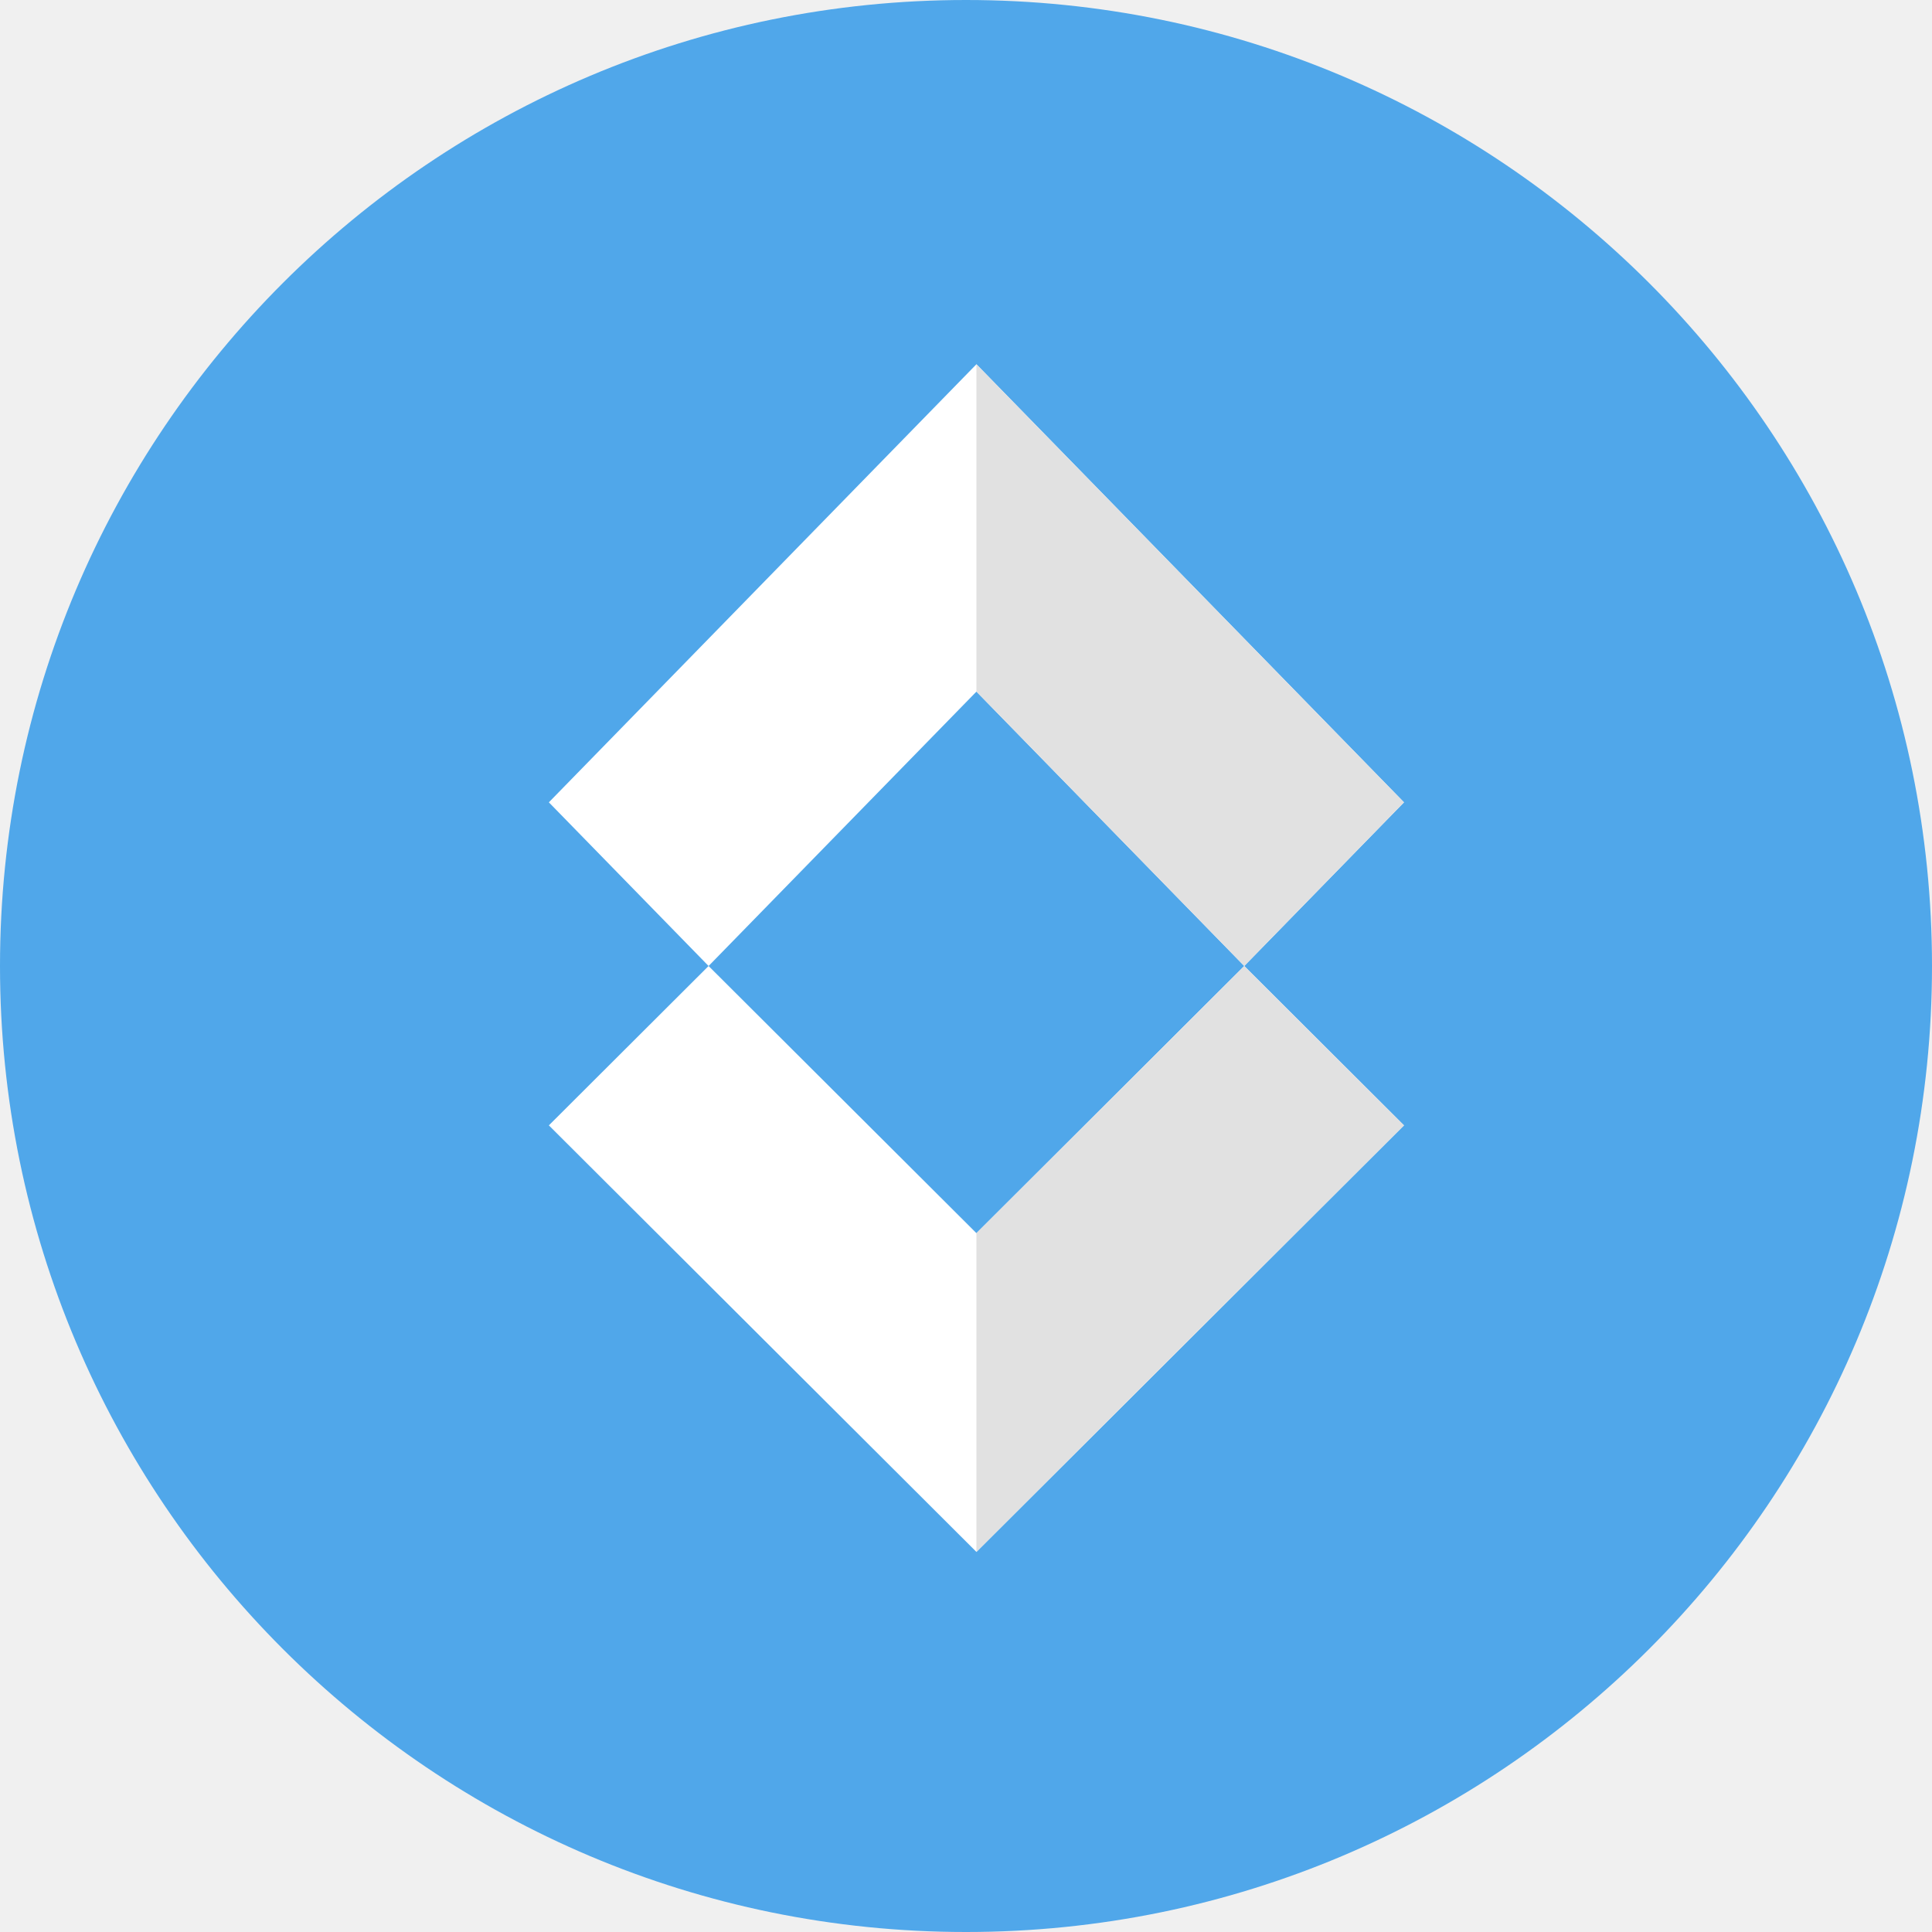
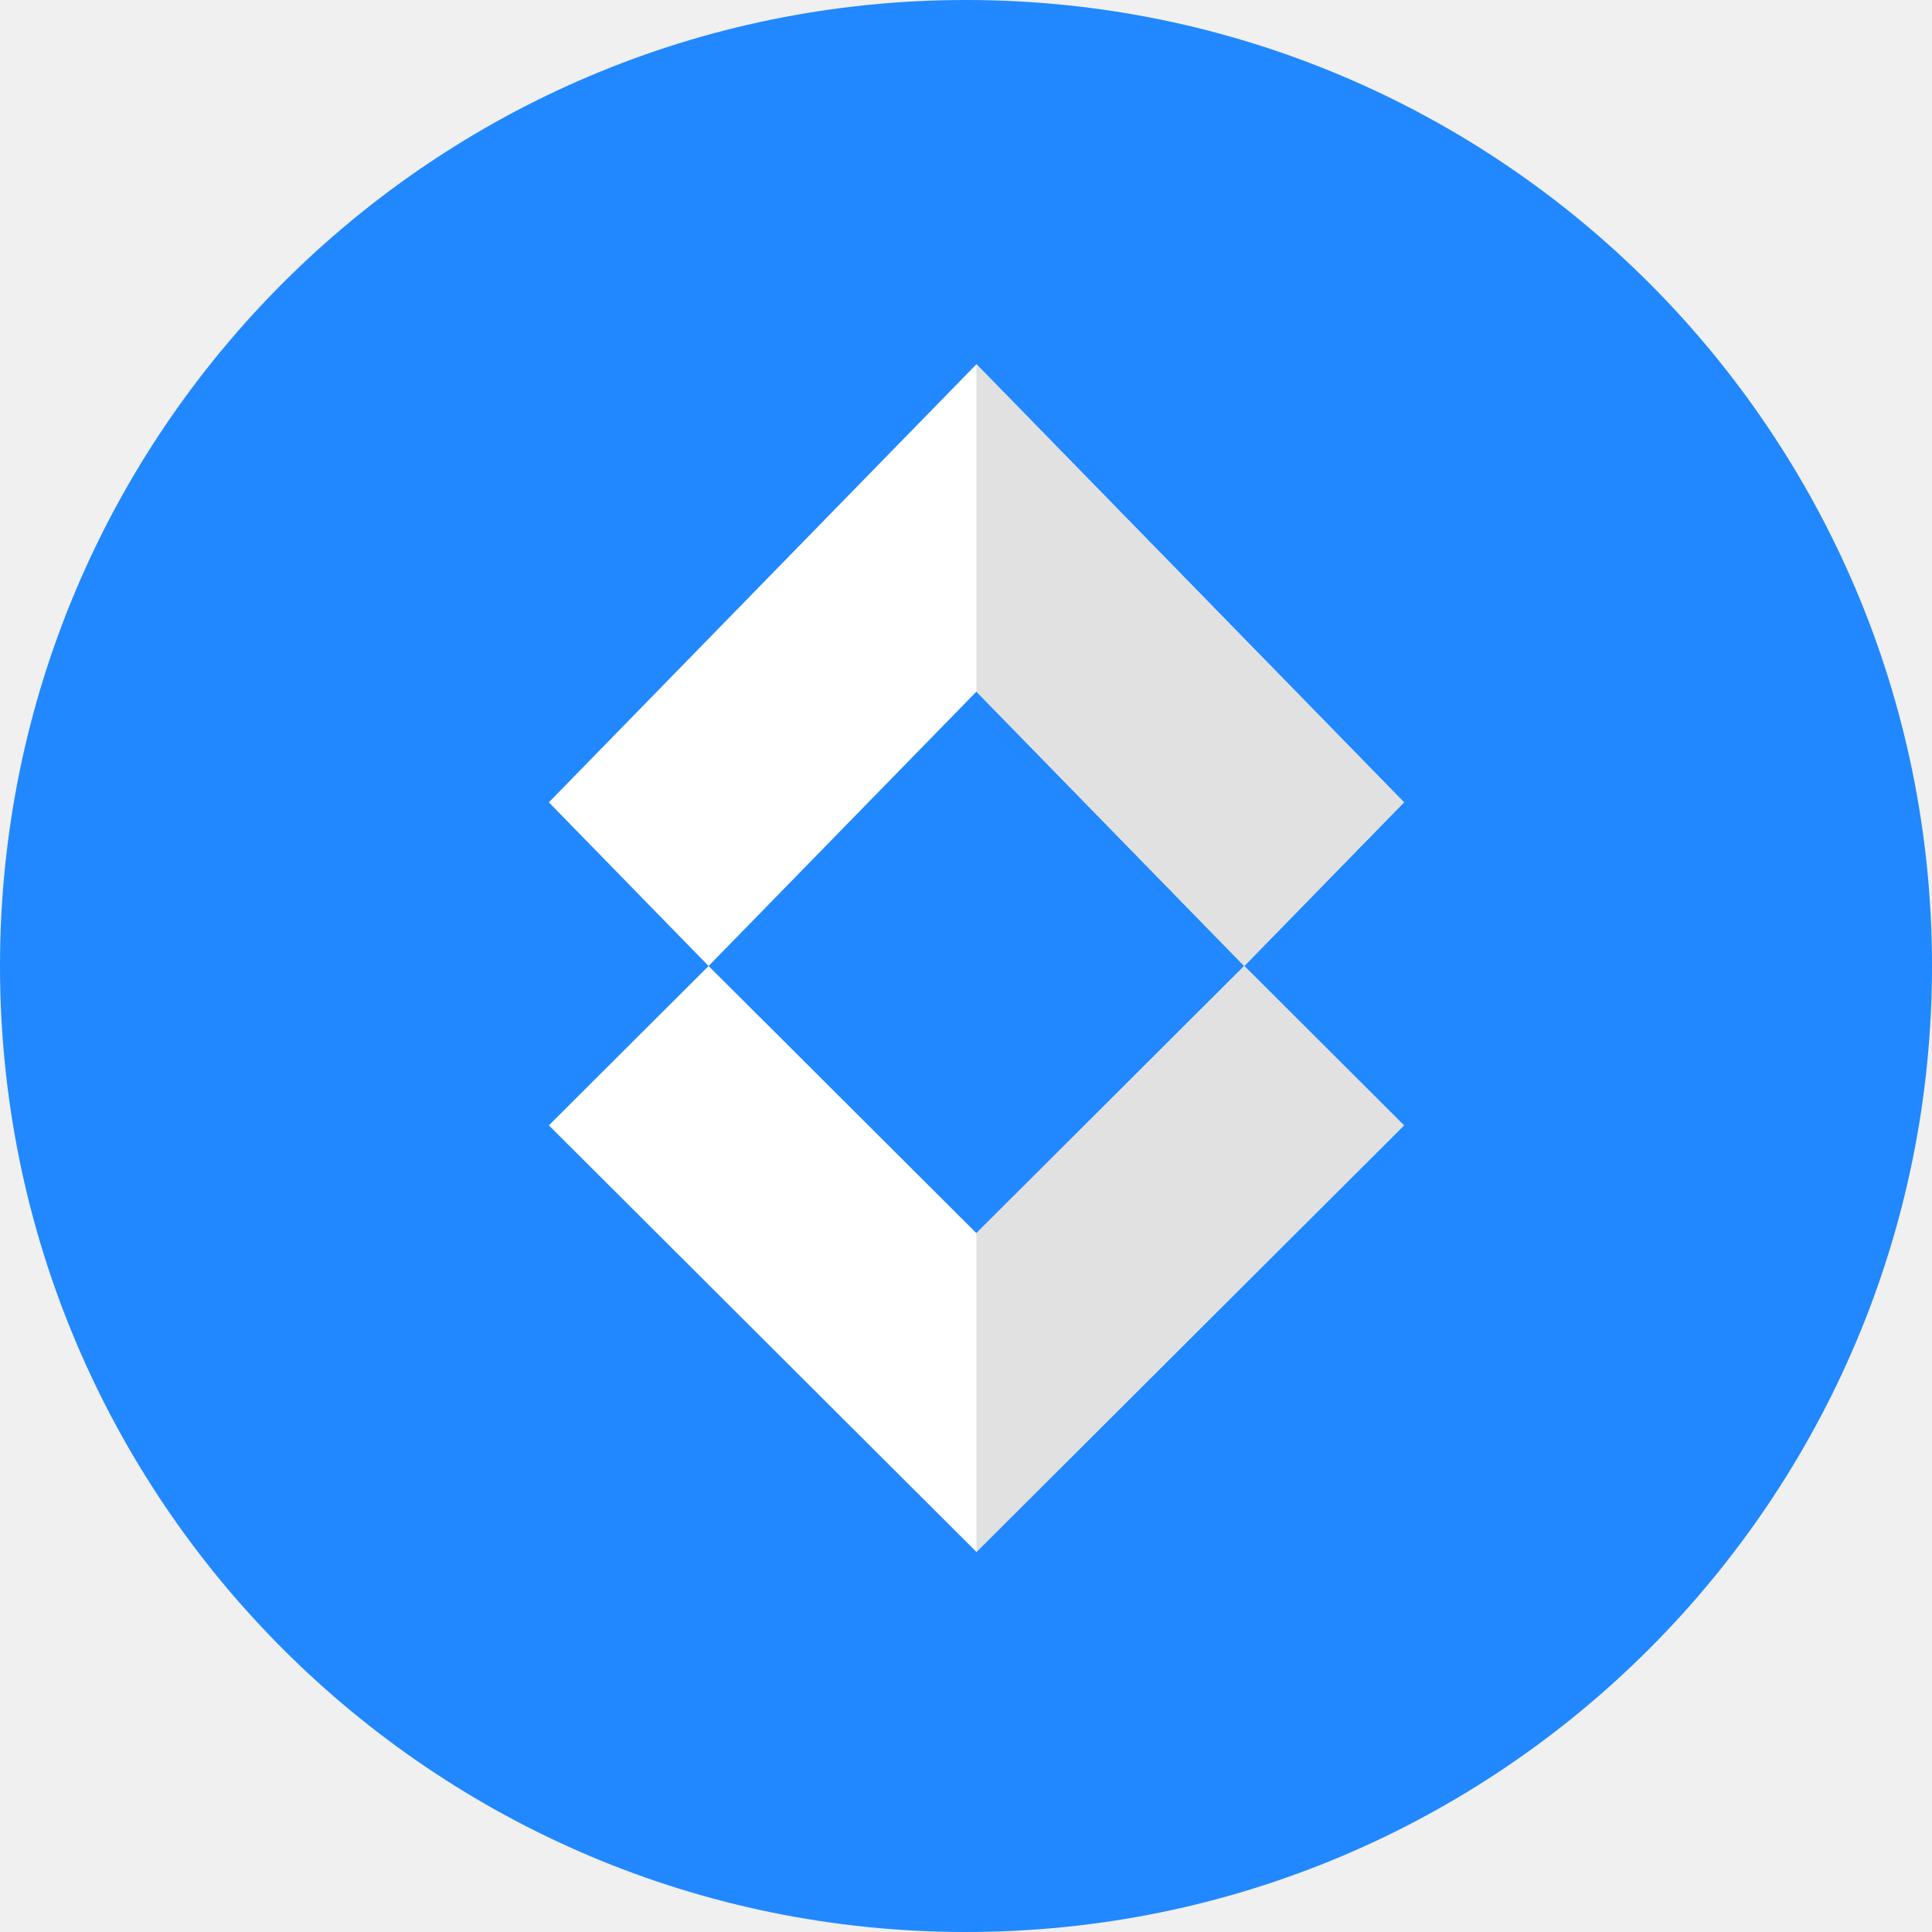
<svg xmlns="http://www.w3.org/2000/svg" width="88" height="88" viewBox="0 0 88 88" fill="none">
-   <circle cx="44" cy="44" r="44" fill="#50A7EA" />
+   <circle cx="44" cy="44" r="44" fill="#2188ff" />
  <path d="M56.674 44L63.95 36.545L44.475 16.591L25 36.545L32.275 44L44.475 31.502L56.674 44Z" fill="white" />
  <path d="M44.474 31.502L56.673 44L63.949 36.545L44.474 16.591" fill="#E1E1E1" />
  <path d="M44.475 56.169L32.275 44L25 51.259L44.475 70.688L63.95 51.259L56.674 44L44.475 56.169Z" fill="white" />
  <path d="M44.474 70.688L63.949 51.259L56.673 44L44.474 56.169" fill="#E1E1E1" />
</svg>
